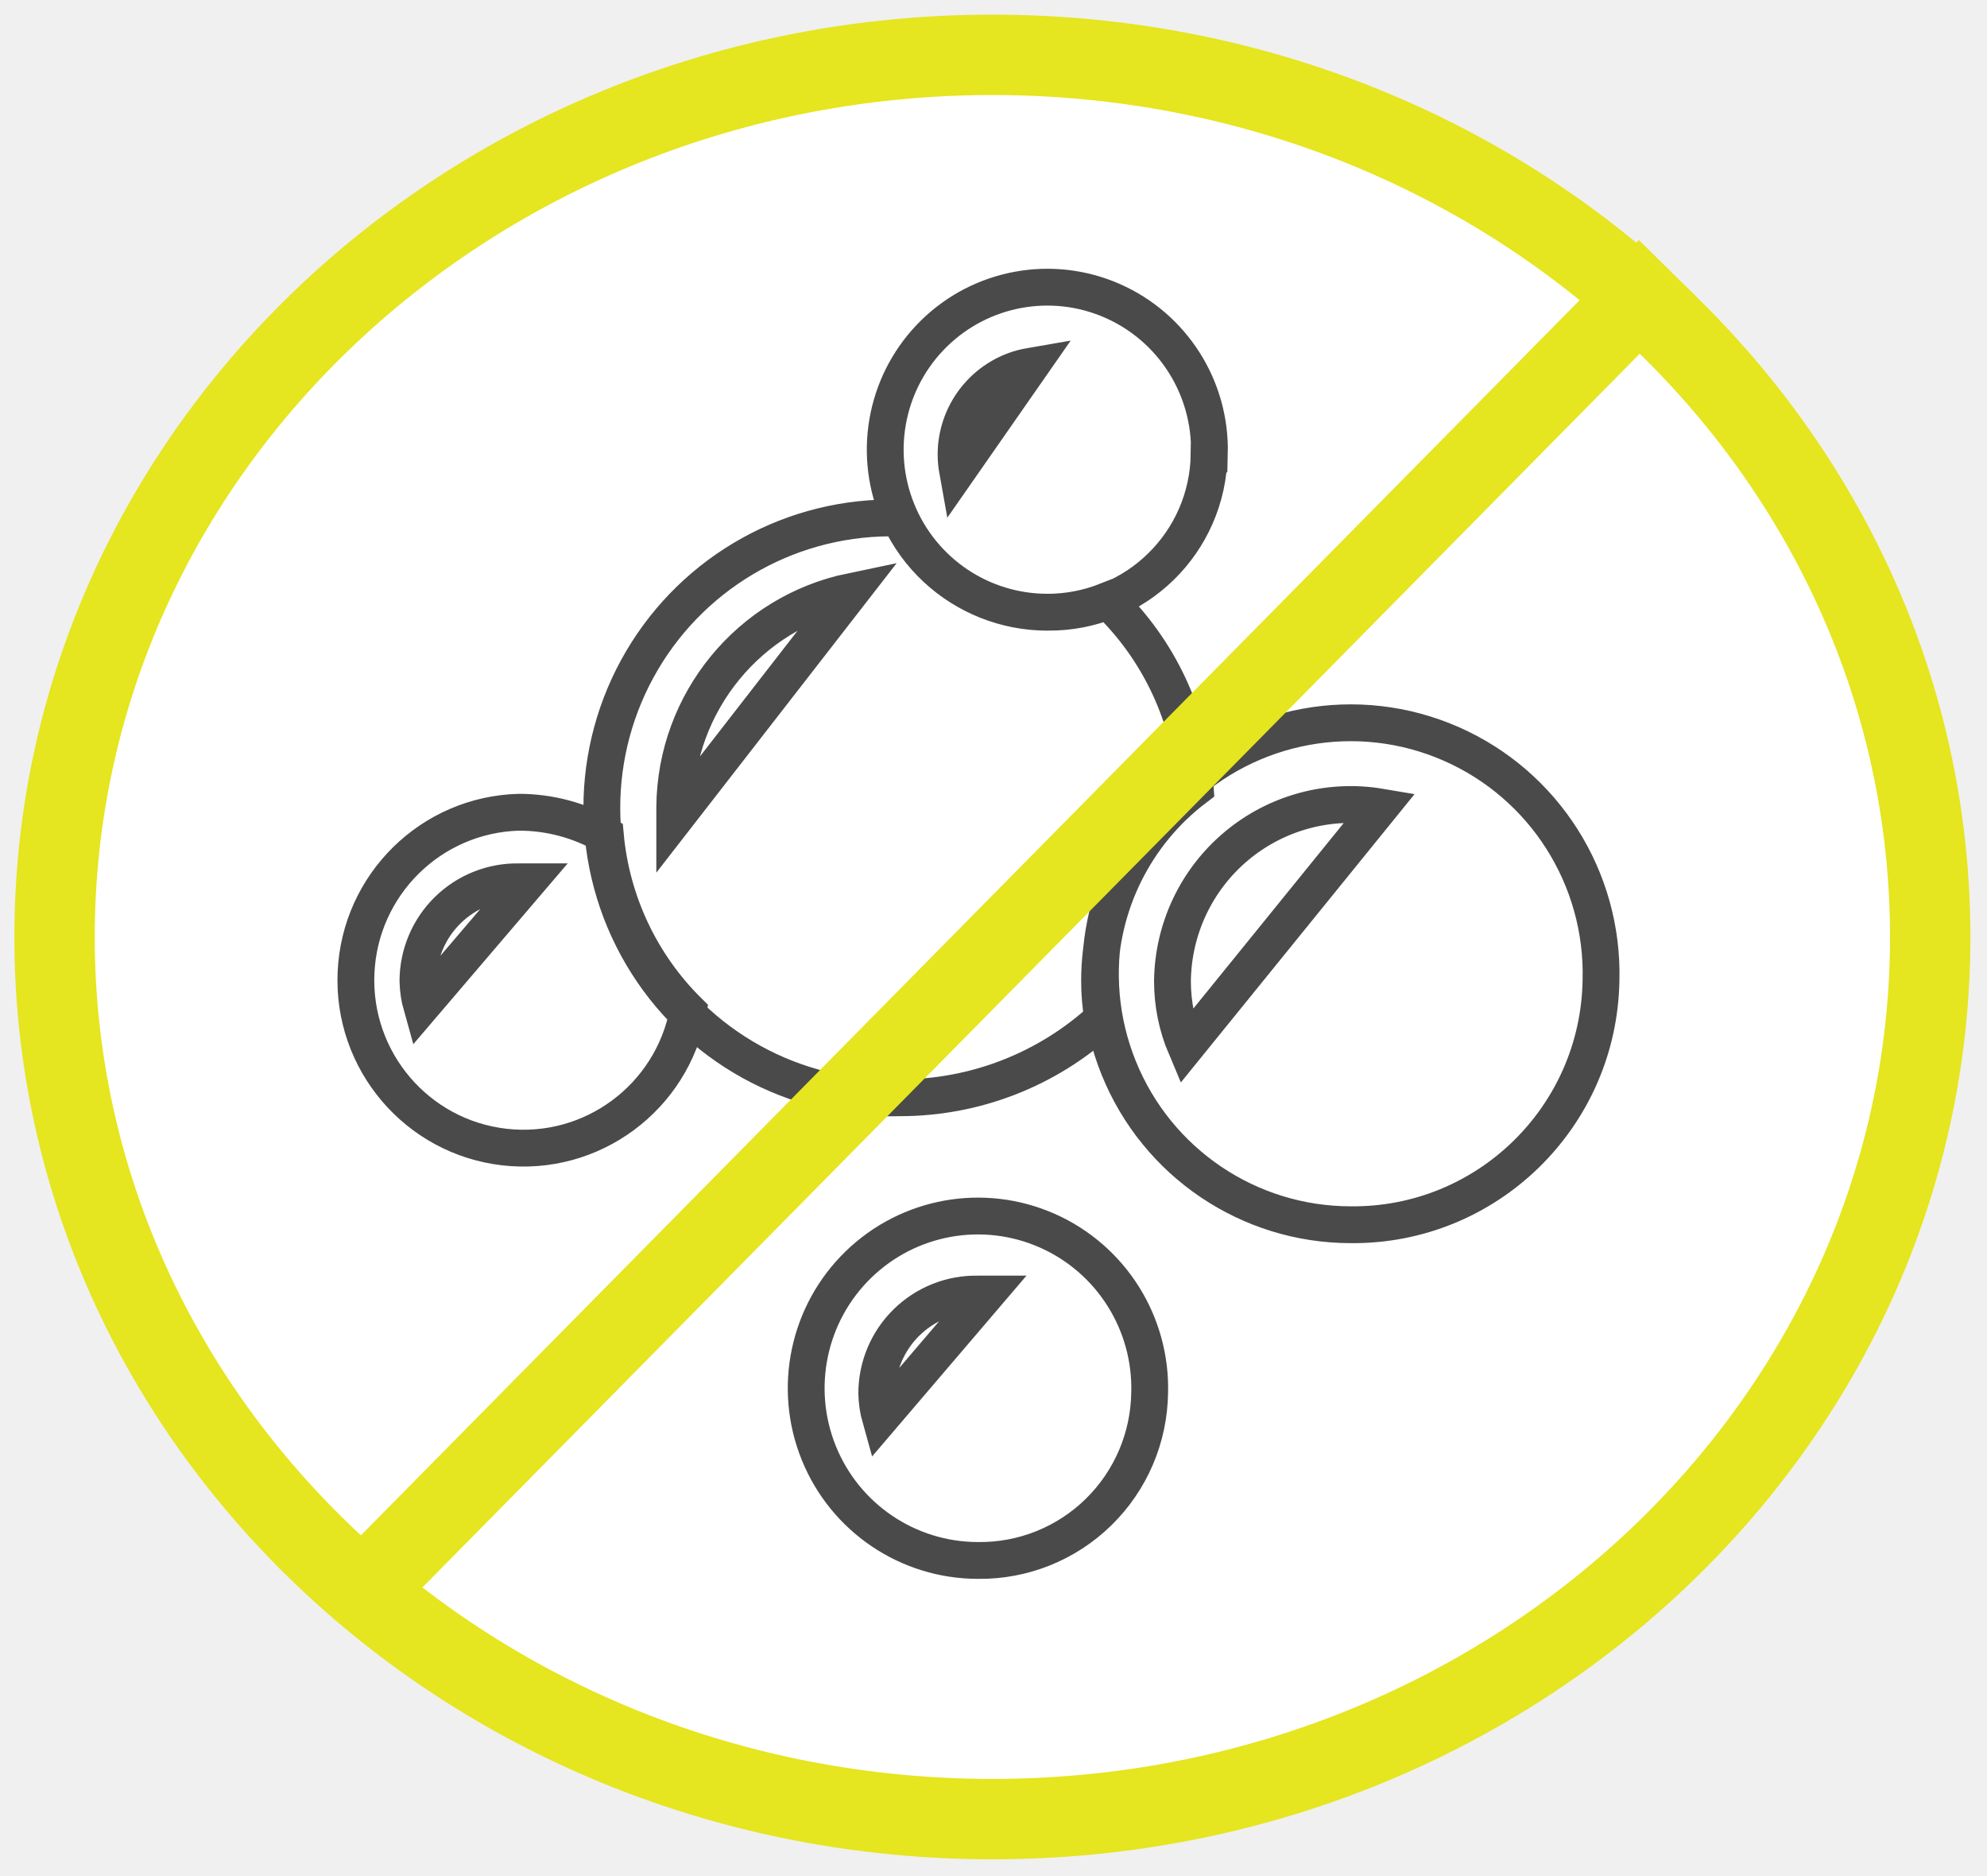
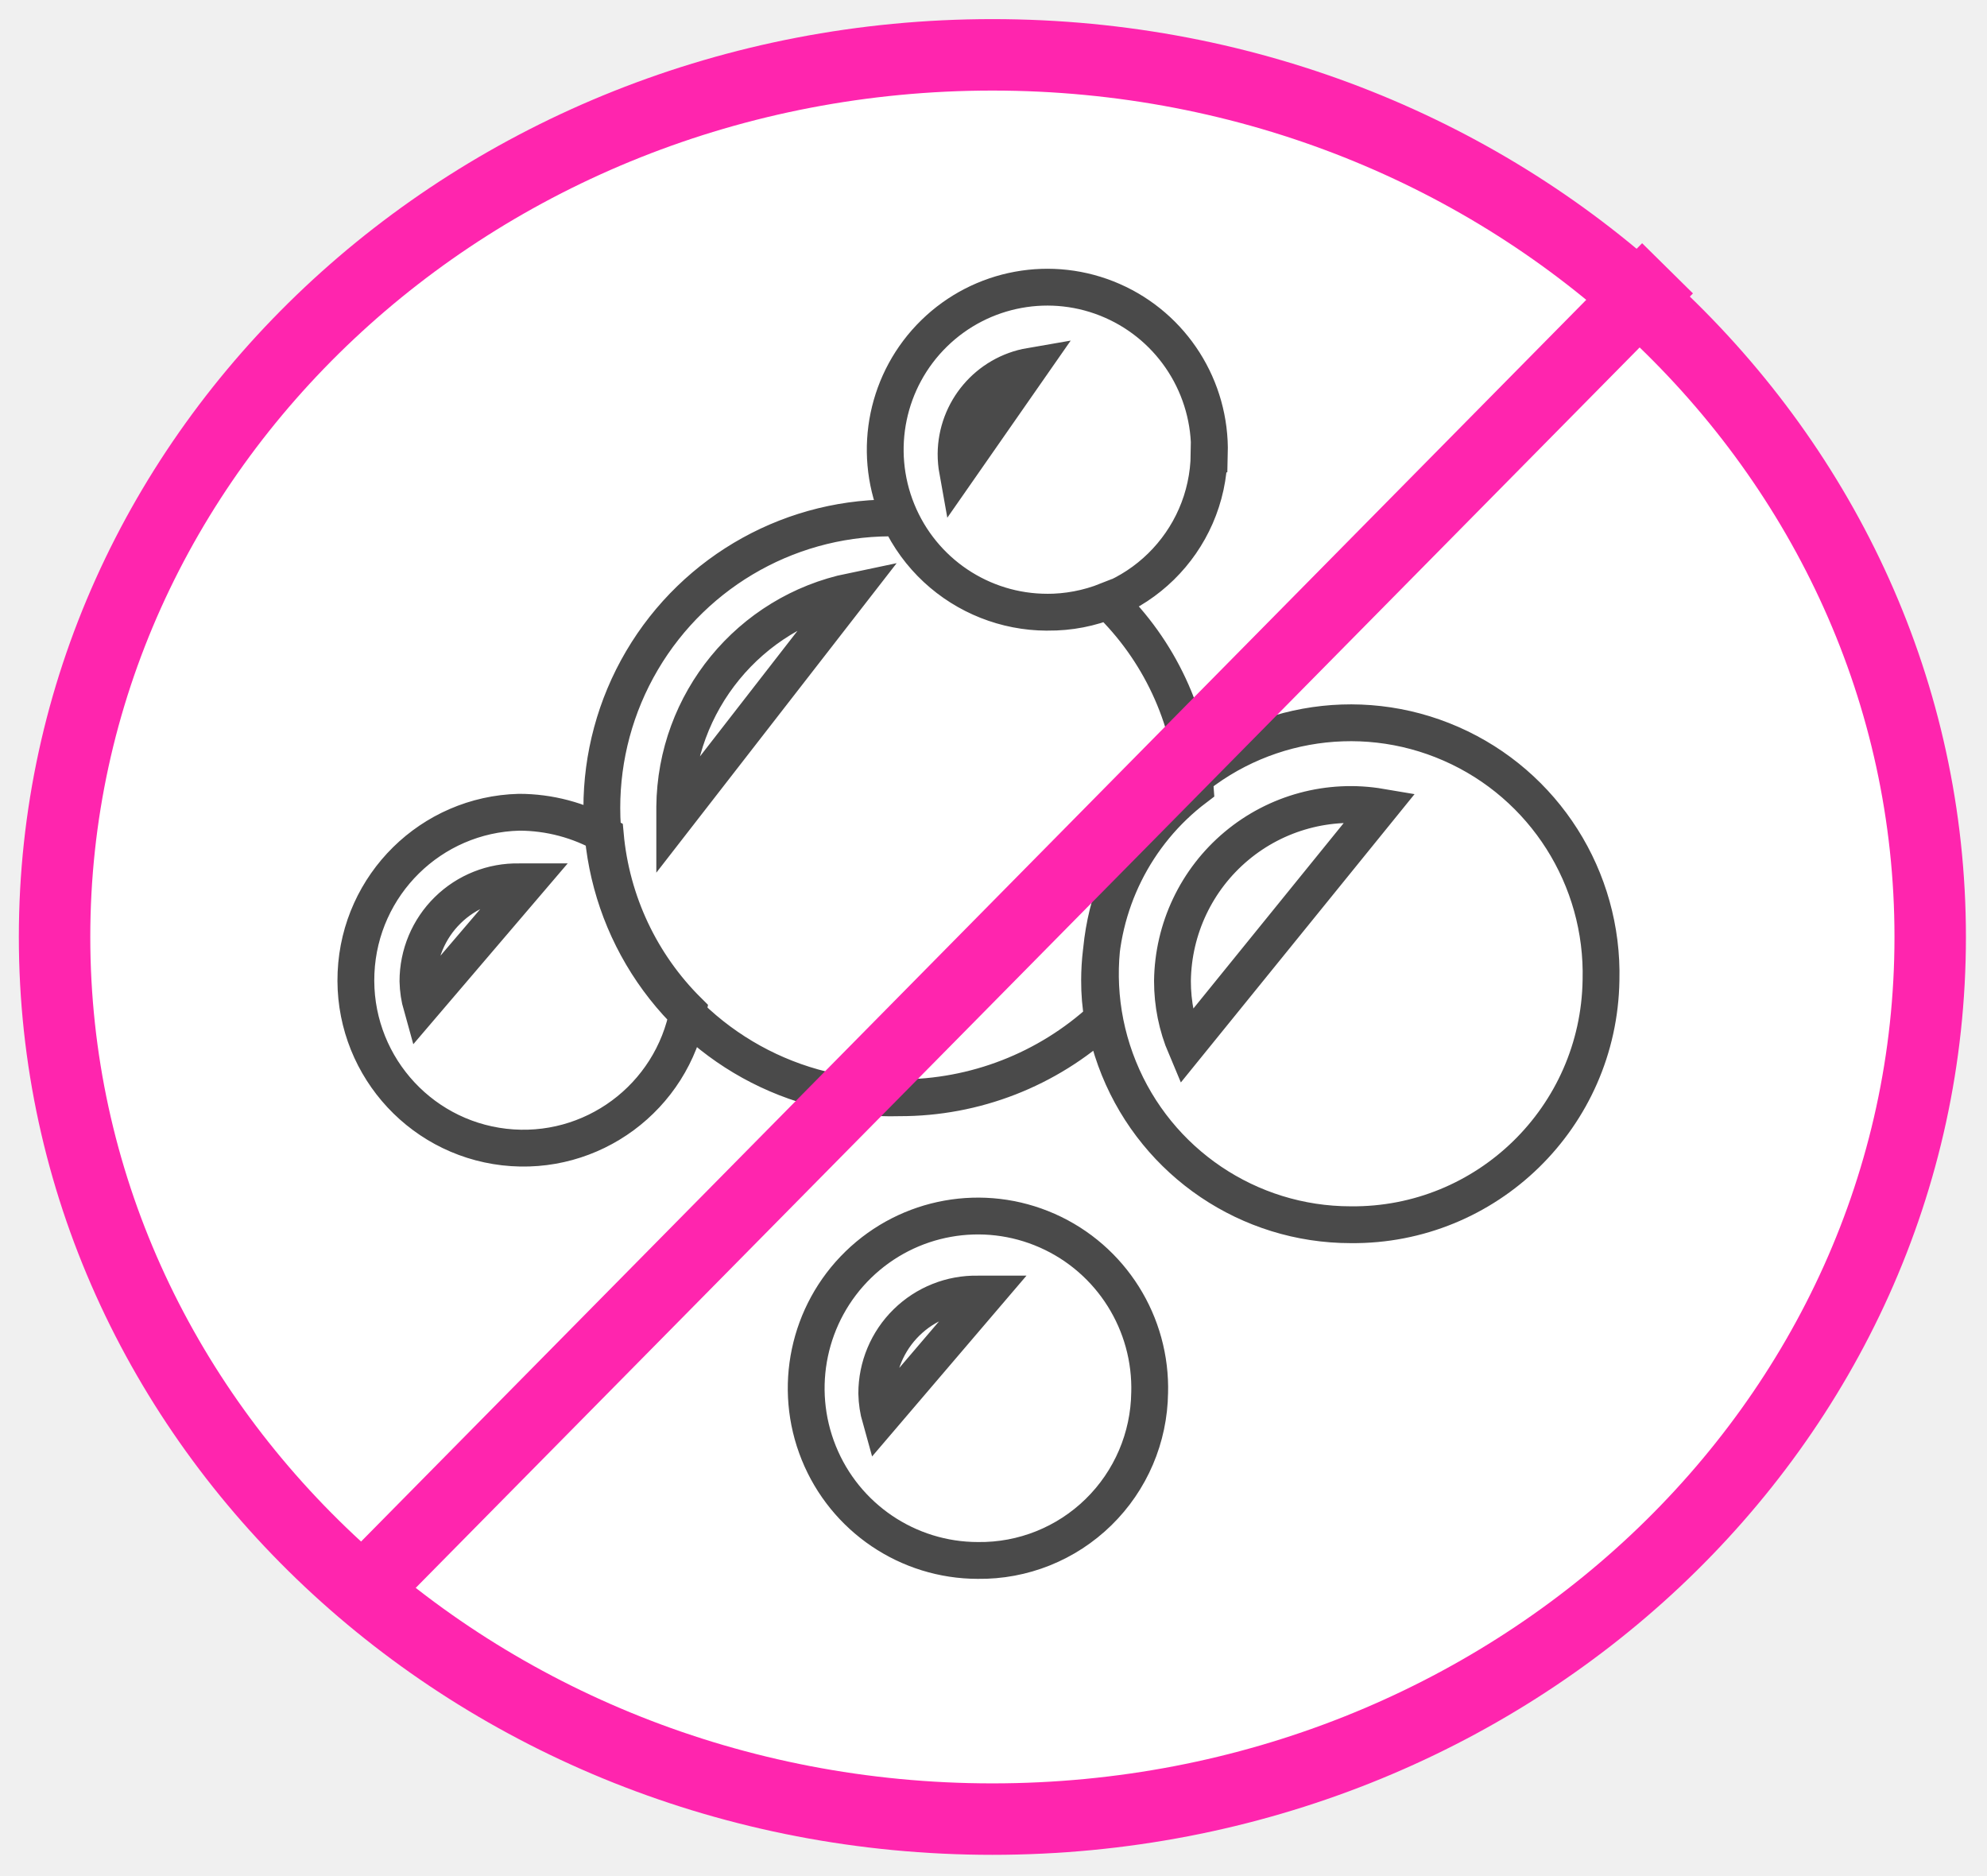
<svg xmlns="http://www.w3.org/2000/svg" width="89px" height="84px" viewBox="0 0 89 84" version="1.1">
  <g id="Drunk-Elephant_phone" stroke="none" stroke-width="1" fill="none" fill-rule="evenodd">
-     <g id="Phone_index" transform="translate(-167, -1396)">
-       <g id="6-info" transform="translate(4, 876)">
-         <g id="Group-23" transform="translate(33, 348)">
+     <g id="Phone_index" transform="translate(-158, -1292)">
+       <g id="6" transform="translate(28, 804)">
+         <g id="Group-23" transform="translate(0, 316)">
          <g id="6-icon" transform="translate(1, 46)">
            <g id="icon6" transform="translate(131, 128)">
-               <ellipse id="Oval" stroke="#E5E520" stroke-width="3.6" fill="#FFFFFF" cx="42.45" cy="39.962" rx="42.006" ry="39.506" />
+               <ellipse id="Oval" stroke="#FF25AE" stroke-width="3.2" fill="#FFFFFF" cx="42.45" cy="39.962" rx="42.006" ry="39.506" />
              <path d="M59.83,34.142 C57.53,33.752 55.175,34.389 53.384,35.887 C51.592,37.385 50.544,39.594 50.516,41.932 C50.514,42.949 50.718,43.956 51.115,44.892 L59.83,34.142 Z M44.154,14.4 C42.241,14.729 40.838,16.384 40.823,18.329 C40.823,18.582 40.845,18.836 40.89,19.085 L44.154,14.4 Z M36.138,24.483 C31.563,25.431 28.267,29.448 28.222,34.131 C28.222,34.309 28.222,34.498 28.222,34.676 L36.138,24.483 Z M42.189,55.954 L41.8,55.954 C40.607,55.93 39.455,56.389 38.603,57.226 C37.75,58.063 37.27,59.209 37.271,60.405 C37.279,60.782 37.335,61.156 37.437,61.518 L42.189,55.954 Z M49.494,60.405 C49.589,57.267 47.776,54.384 44.91,53.116 C42.044,51.848 38.697,52.449 36.448,54.635 C34.199,56.821 33.497,60.156 34.673,63.067 C35.848,65.977 38.667,67.882 41.8,67.884 C43.816,67.911 45.76,67.133 47.203,65.721 C48.647,64.31 49.471,62.382 49.494,60.361 L49.494,60.405 Z M21.639,37.492 L21.25,37.492 C20.057,37.468 18.904,37.926 18.052,38.764 C17.2,39.601 16.72,40.747 16.72,41.943 C16.729,42.32 16.785,42.694 16.887,43.056 L21.639,37.492 Z M47.618,24.894 C44.024,26.334 39.933,24.713 38.292,21.2 C33.575,21.061 29.155,23.505 26.756,27.578 C24.357,31.652 24.357,36.711 26.756,40.784 C29.155,44.858 33.575,47.301 38.292,47.163 C41.662,47.169 44.911,45.906 47.396,43.624 C47.297,43.054 47.248,42.477 47.251,41.899 C47.257,38.514 48.843,35.326 51.537,33.285 C51.318,30.097 49.92,27.105 47.618,24.894 Z M52.17,18.329 C52.247,15.368 50.526,12.656 47.818,11.47 C45.111,10.284 41.956,10.862 39.841,12.93 C37.726,14.998 37.072,18.144 38.188,20.887 C39.303,23.629 41.965,25.421 44.92,25.417 C48.871,25.461 52.11,22.289 52.159,18.329 L52.17,18.329 Z M69.711,41.899 C69.829,37.328 67.172,33.142 62.993,31.311 C58.814,29.479 53.944,30.368 50.677,33.559 C47.41,36.749 46.396,41.606 48.114,45.841 C49.831,50.077 53.937,52.848 58.498,52.849 C64.604,52.911 69.614,48.019 69.711,41.899 L69.711,41.899 Z M25.114,35.4 C23.936,34.73 22.604,34.377 21.25,34.376 C17.311,34.478 14.121,37.617 13.947,41.563 C13.772,45.509 16.672,48.918 20.586,49.37 C24.501,49.821 28.098,47.161 28.822,43.279 C26.698,41.172 25.385,38.382 25.114,35.4 Z" id="Shape" stroke="#4A4A4A" stroke-width="1.649" stroke-linecap="round" />
-               <line x1="14.377" y1="69.108" x2="72.691" y2="10.016" id="Path" stroke="#E5E520" stroke-width="3.6" />
+               <line x1="14.377" y1="69.108" x2="72.691" y2="10.016" id="Path" stroke="#FF25AE" stroke-width="3.2" />
            </g>
          </g>
        </g>
      </g>
    </g>
  </g>
</svg>
